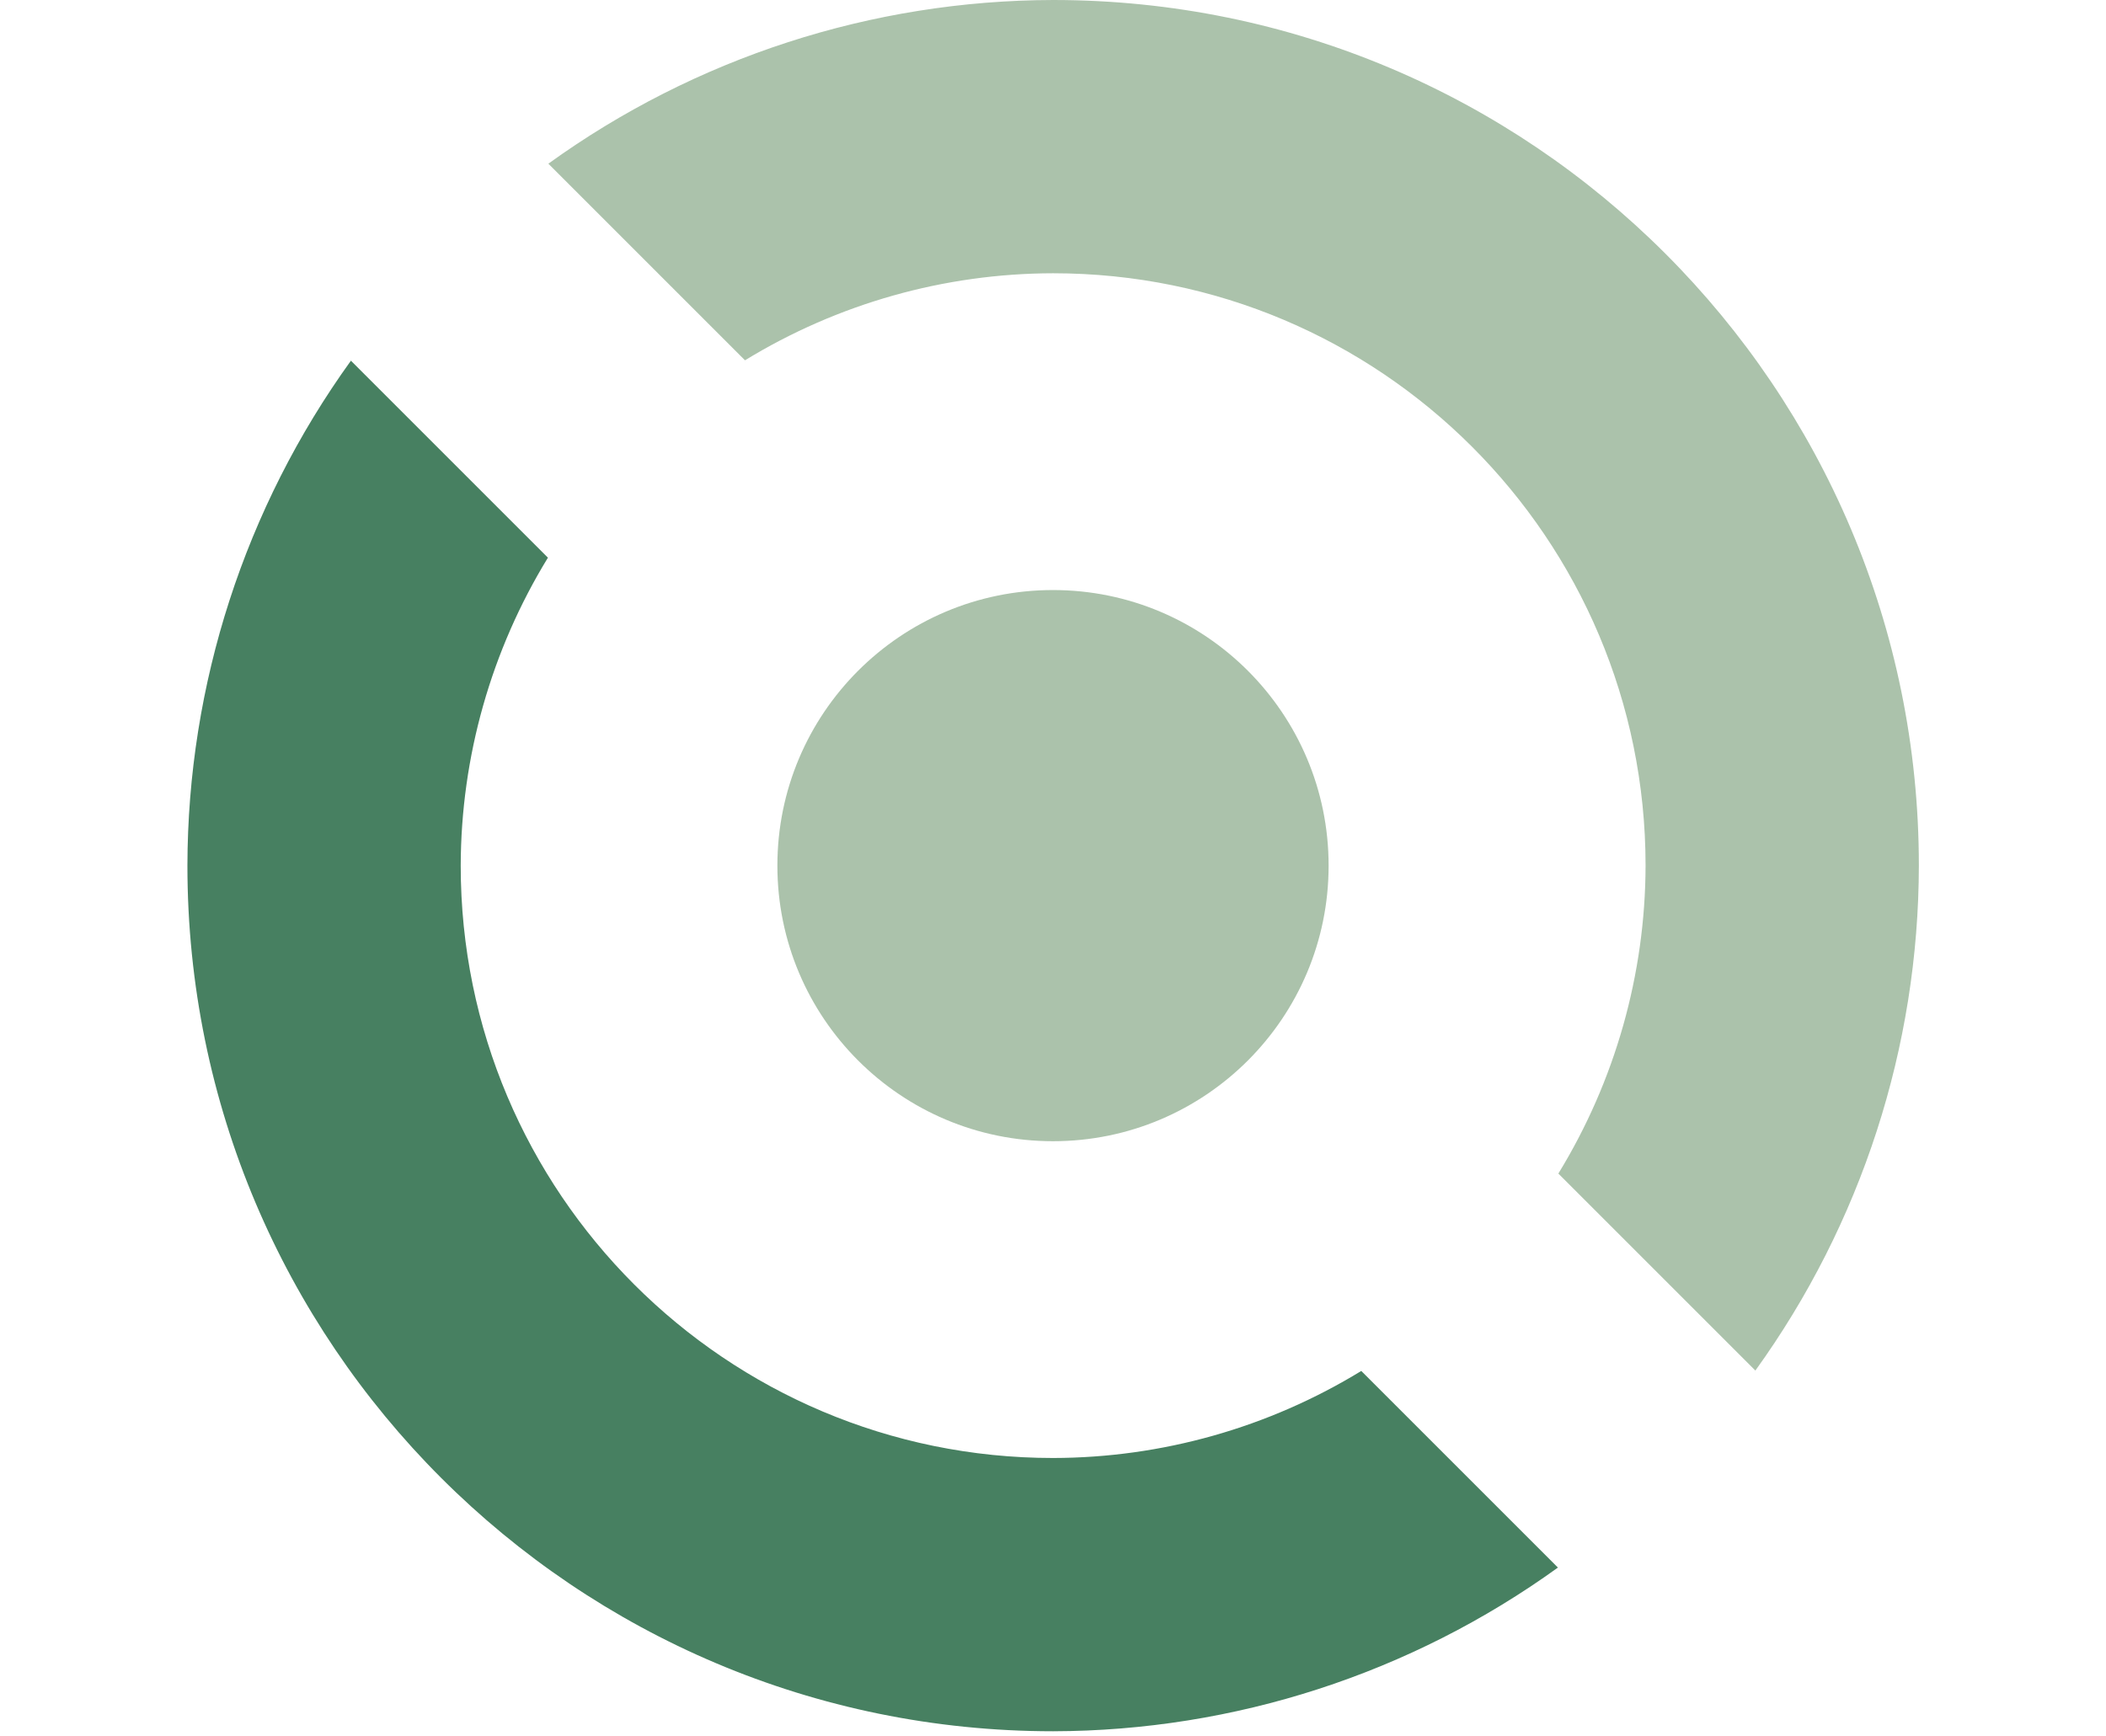
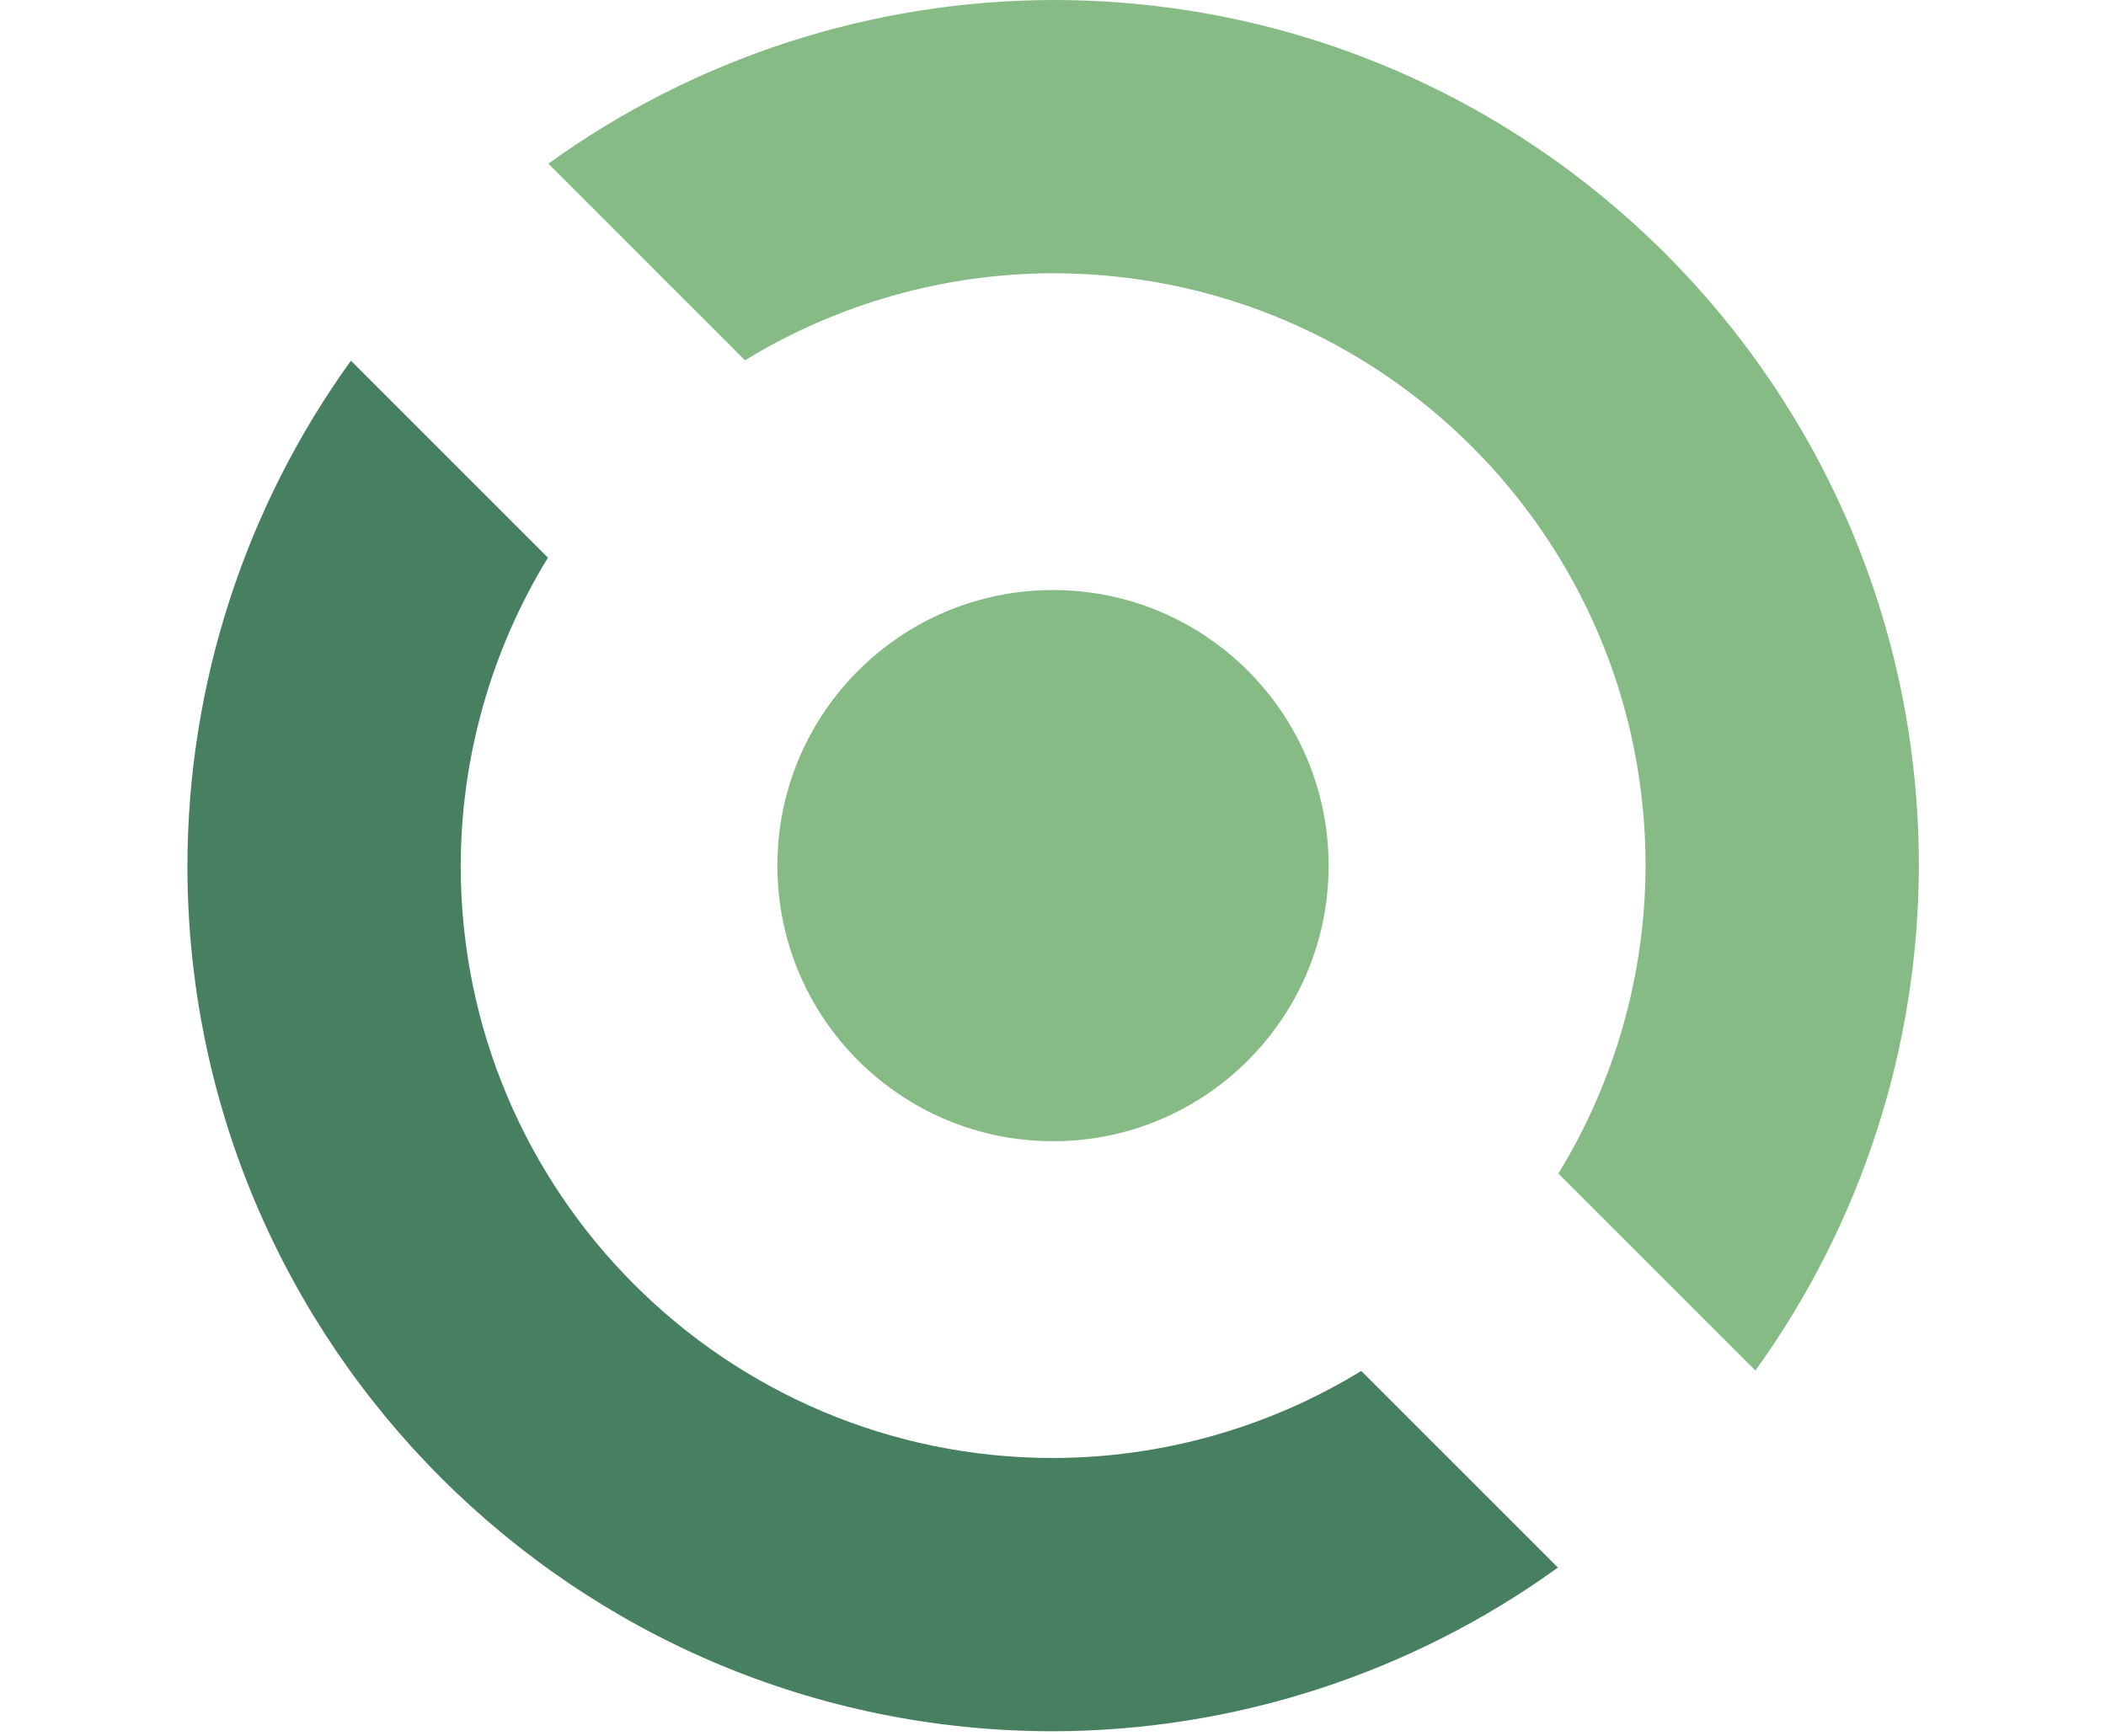
<svg xmlns="http://www.w3.org/2000/svg" width="256" height="211" viewBox="0 0 256 211">
-   <path fill="#ABC2AB" d="M128.017 0a105.24 105.24 0 00-61.36 19.9L90.56 43.803a72 72 0 0137.457-10.582c39.772 0 72.014 32.241 72.014 72.014a72 72 0 01-10.601 37.437l23.948 23.948a105.24 105.24 0 0019.874-61.385C233.252 47.115 186.136 0 128.017 0" />
+   <path fill="#86bb86" d="M128.017 0a105.24 105.24 0 00-61.36 19.9L90.56 43.803a72 72 0 0137.457-10.582c39.772 0 72.014 32.241 72.014 72.014a72 72 0 01-10.601 37.437l23.948 23.948a105.24 105.24 0 0019.874-61.385C233.252 47.115 186.136 0 128.017 0" />
  <path fill="#478061" d="m189.376 190.57-23.903-23.903a72 72 0 01-37.456 10.582c-39.773 0-72.015-32.242-72.014-72.014a72 72 0 0110.601-37.437L42.656 43.85a105.24 105.24 0 00-19.874 61.385c0 58.12 47.115 105.235 105.235 105.235a105.24 105.24 0 0061.359-19.9" />
-   <circle cx="128" cy="105.235" r="33.503" fill="#ABC2AB" />
+   <circle cx="128" cy="105.235" r="33.503" fill="#86bb86" />
</svg>
